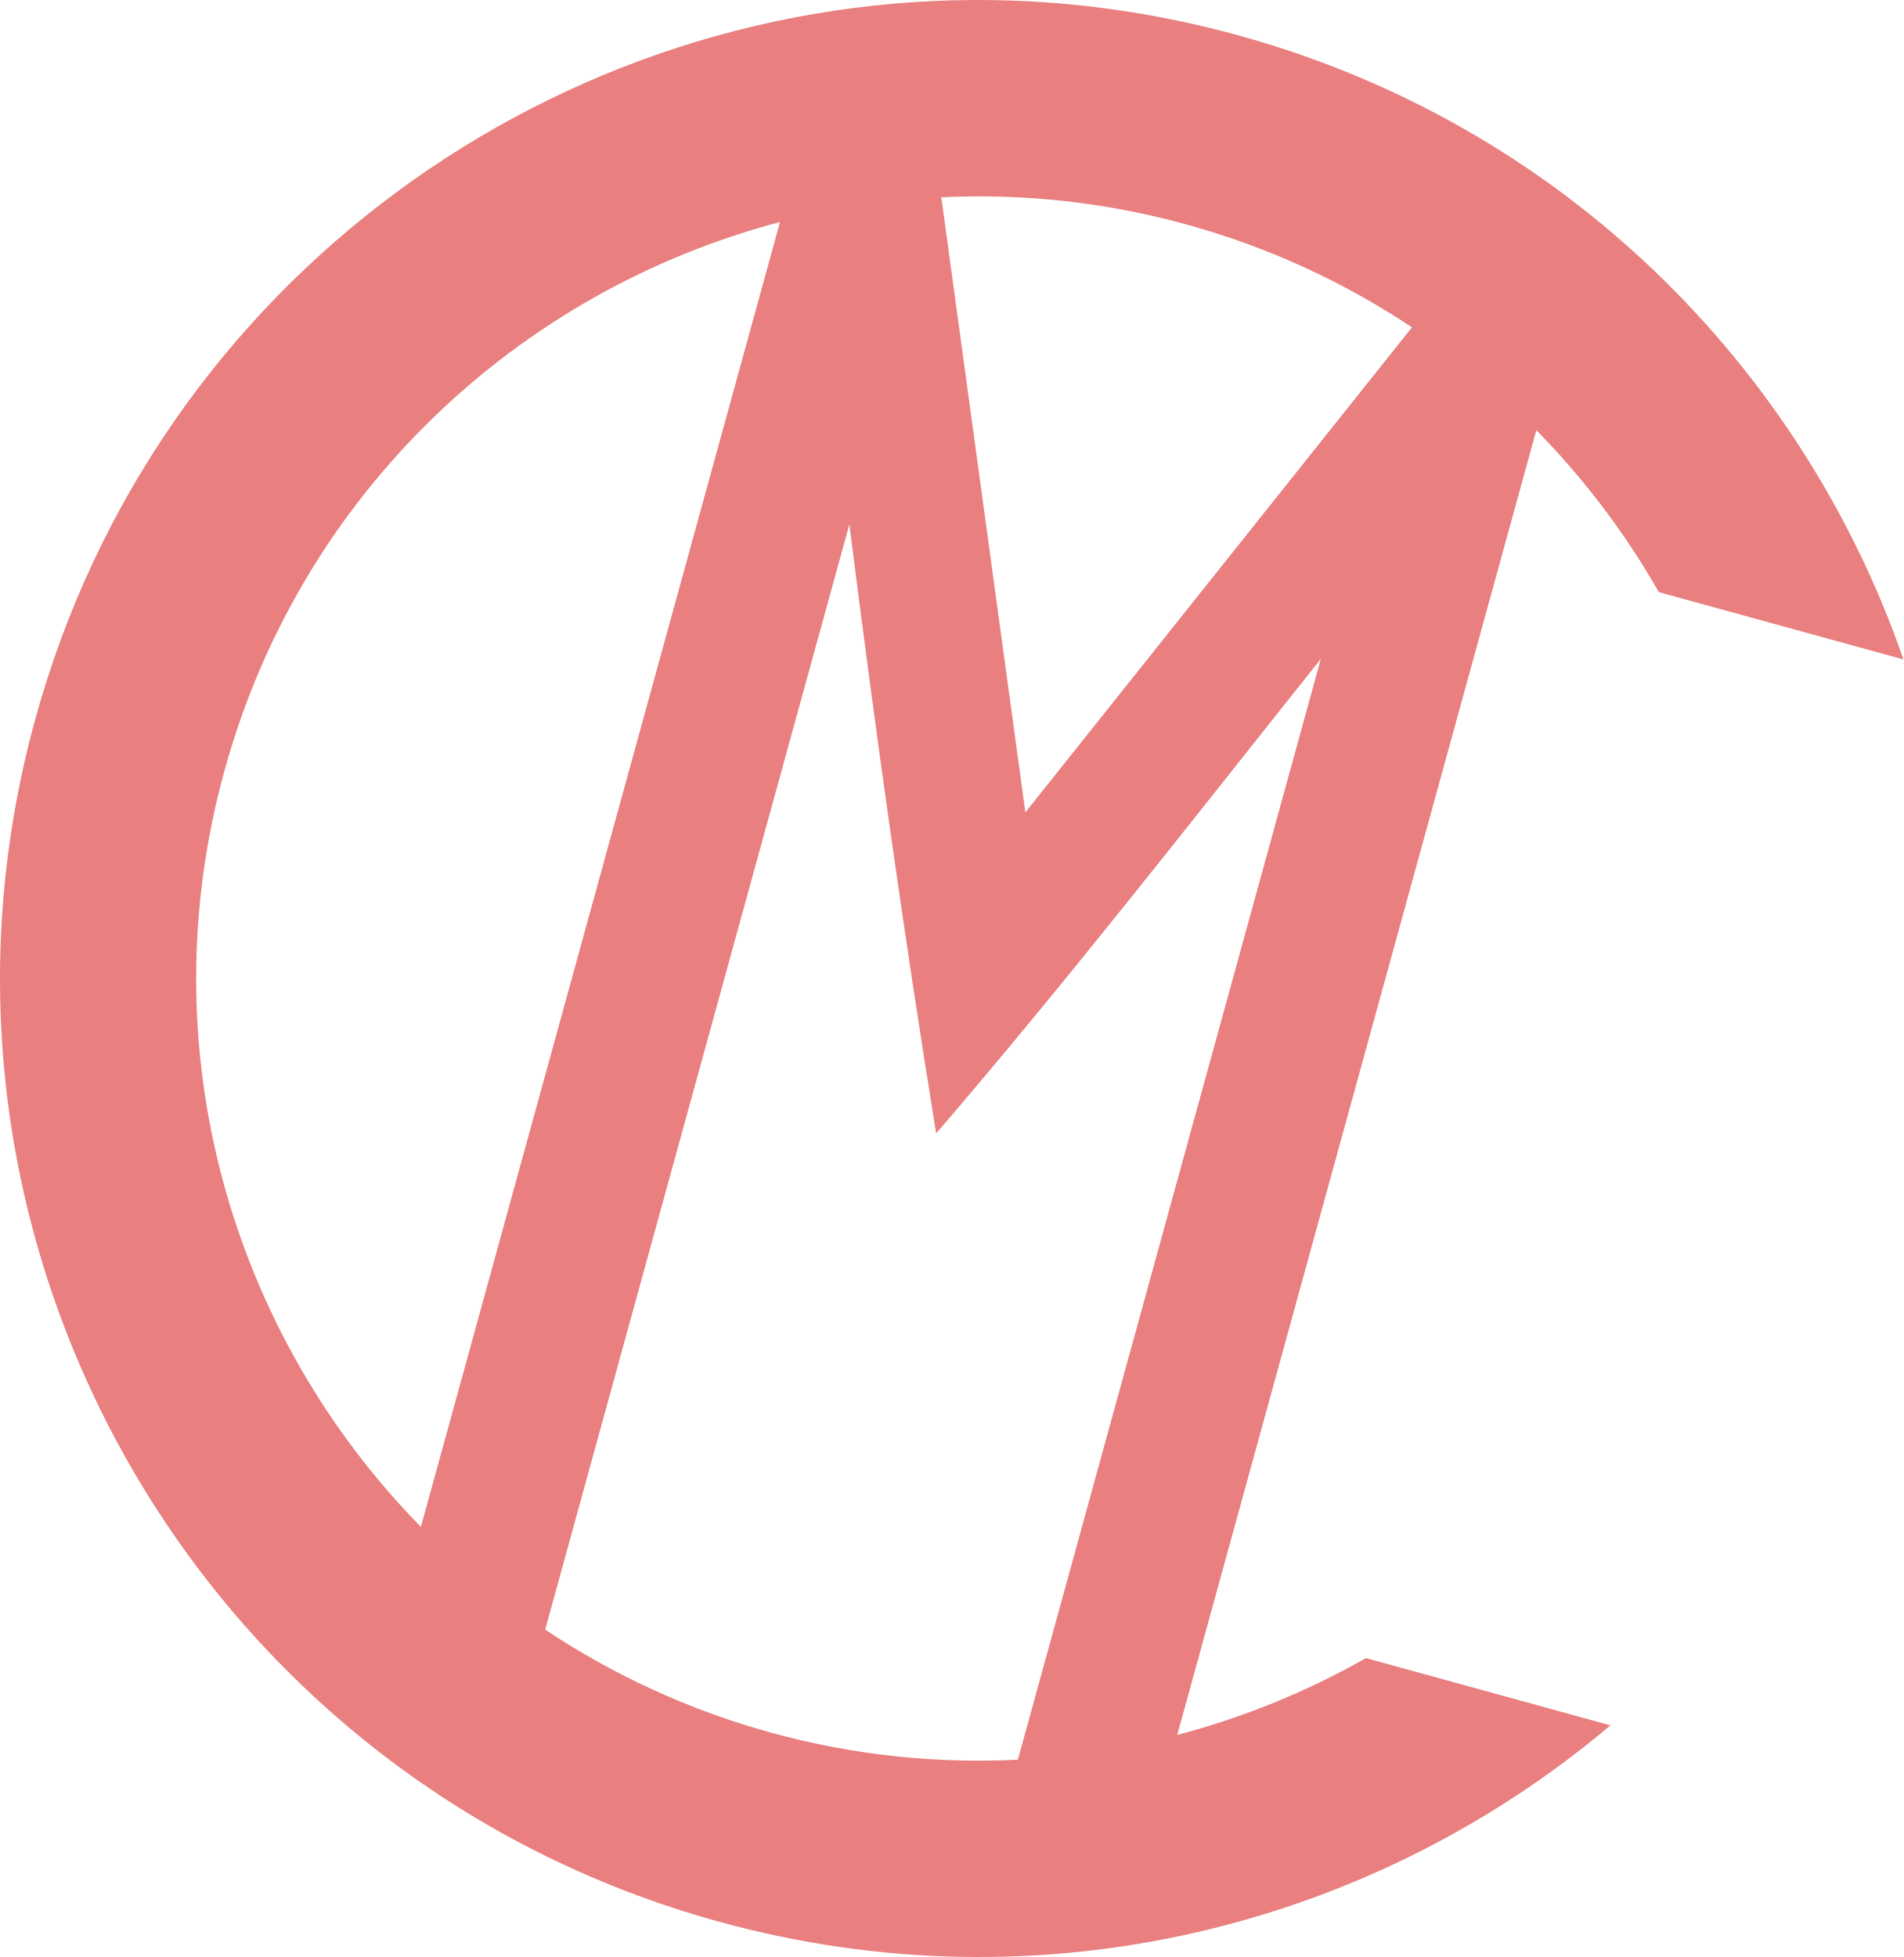
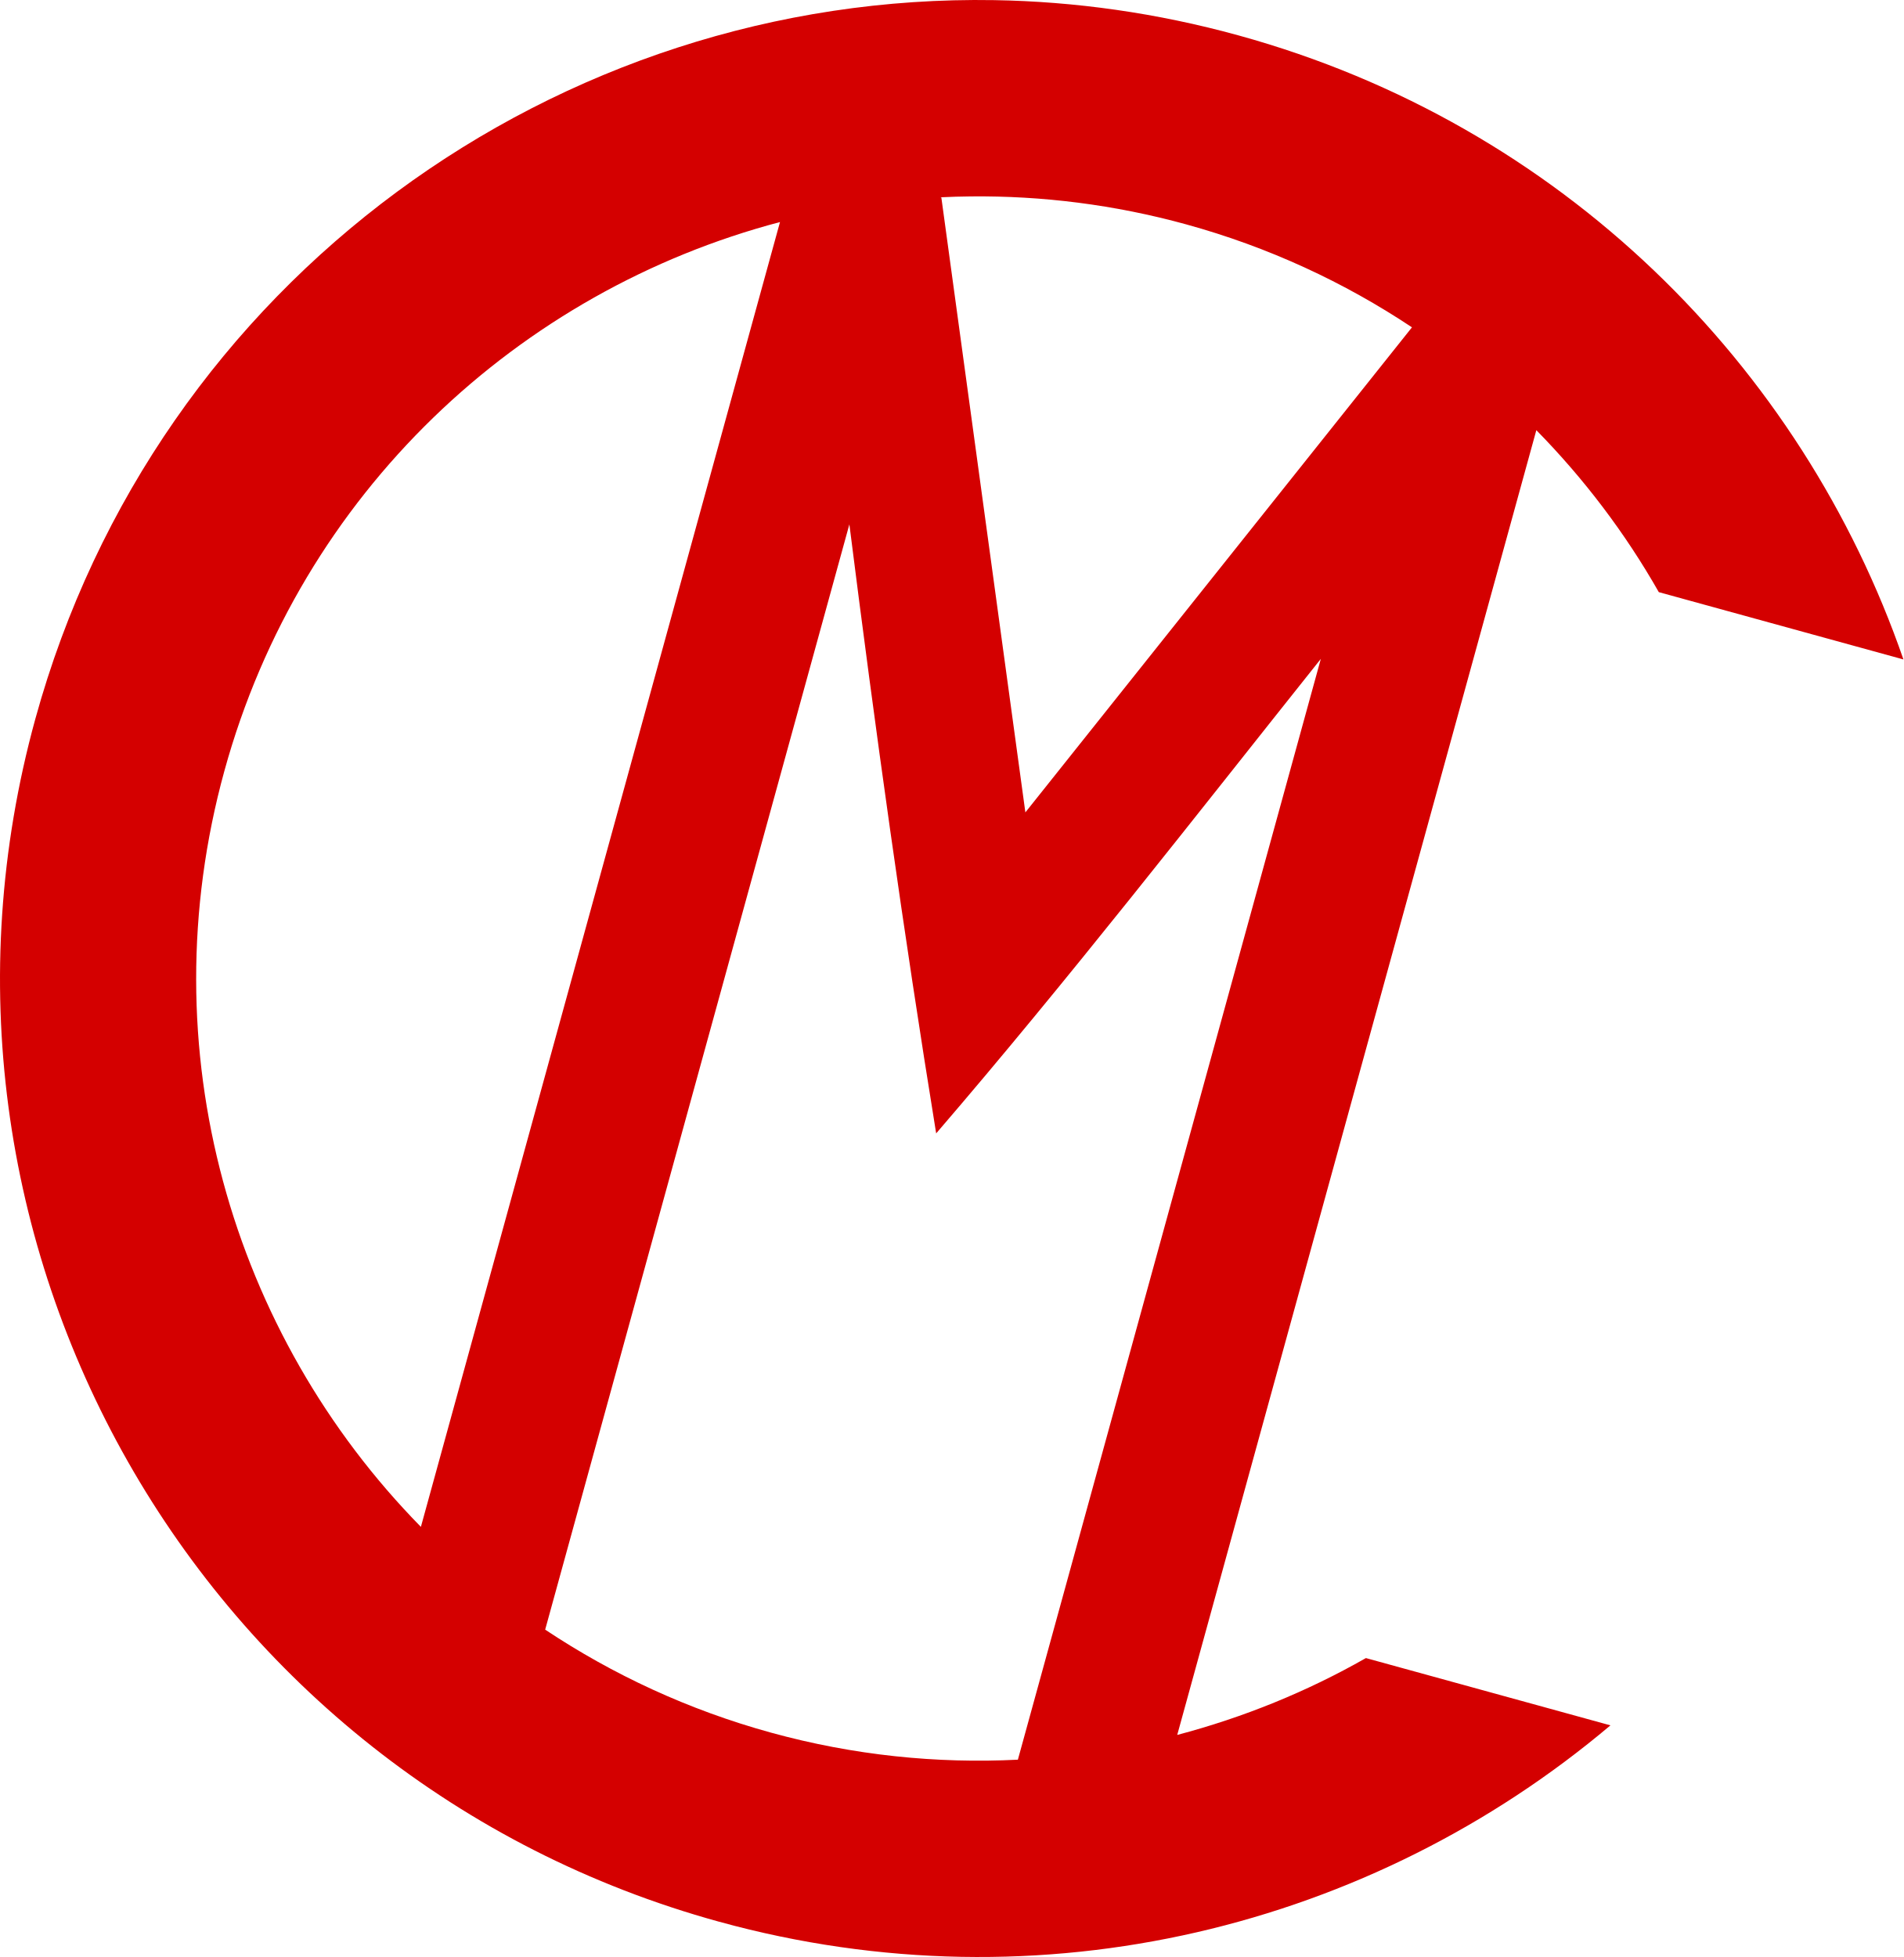
<svg xmlns="http://www.w3.org/2000/svg" version="1.1" id="svg833" xml:space="preserve" width="146.738" height="150.885" viewBox="0 0 146.738 150.885">
-   <defs id="defs837" />
  <g id="g841" transform="matrix(1.333333,0,0,-1.333333,-151.0928,969.442)">
    <g id="g843" transform="matrix(0.09641585,-0.0265327,0.0265327,0.09641585,-172.3309,67.89348)">
-       <path transform="matrix(7.231189,1.989953,1.989953,-7.231189,1005.119,7113.525)" d="M 76.65,0.01 C 43.061,-0.552 12.048,21.544 2.723,55.432 -8.329,95.593 15.269,137.112 55.432,148.164 c 24.92,6.858 50.356,0.366 68.719,-15.139 l -18.852,-5.188 c -4.552,2.595 -9.445,4.581 -14.545,5.926 L 118.438,33.166 c 3.682,3.751 6.862,7.948 9.441,12.488 l 18.859,5.189 C 138.885,28.148 120.36,9.576 95.455,2.723 89.18,0.996 82.871,0.114 76.65,0.01 Z M 74.848,15.143 c 5.478,-0.055 11.05,0.63 16.596,2.156 6.363,1.751 12.195,4.471 17.406,7.938 l -29.803,37.398 -6.477,-47.404 -0.064,-0.02 c 0.778,-0.038 1.559,-0.061 2.342,-0.068 z M 60.131,17.119 32.447,117.721 C 17.888,102.886 11.385,80.925 17.297,59.441 23.209,37.956 40.031,22.417 60.131,17.119 Z m 5.348,23.309 c 1.989,15.779 4.164,31.399 6.691,46.957 C 82.411,75.478 92.013,63.111 101.824,50.799 L 78.469,135.672 c -6.254,0.313 -12.661,-0.332 -19.027,-2.084 -6.367,-1.752 -12.202,-4.475 -17.414,-7.943 z" style="fill:#d40000;fill-opacity:0.5;fill-rule:nonzero;stroke:none;stroke-width:0.133" id="path845" />
+       <path transform="matrix(7.231189,1.989953,1.989953,-7.231189,1005.119,7113.525)" d="M 76.65,0.01 C 43.061,-0.552 12.048,21.544 2.723,55.432 -8.329,95.593 15.269,137.112 55.432,148.164 c 24.92,6.858 50.356,0.366 68.719,-15.139 l -18.852,-5.188 c -4.552,2.595 -9.445,4.581 -14.545,5.926 L 118.438,33.166 c 3.682,3.751 6.862,7.948 9.441,12.488 l 18.859,5.189 C 138.885,28.148 120.36,9.576 95.455,2.723 89.18,0.996 82.871,0.114 76.65,0.01 Z M 74.848,15.143 c 5.478,-0.055 11.05,0.63 16.596,2.156 6.363,1.751 12.195,4.471 17.406,7.938 l -29.803,37.398 -6.477,-47.404 -0.064,-0.02 c 0.778,-0.038 1.559,-0.061 2.342,-0.068 z M 60.131,17.119 32.447,117.721 C 17.888,102.886 11.385,80.925 17.297,59.441 23.209,37.956 40.031,22.417 60.131,17.119 Z m 5.348,23.309 c 1.989,15.779 4.164,31.399 6.691,46.957 C 82.411,75.478 92.013,63.111 101.824,50.799 L 78.469,135.672 c -6.254,0.313 -12.661,-0.332 -19.027,-2.084 -6.367,-1.752 -12.202,-4.475 -17.414,-7.943 z" fill="#d40000" id="path845" />
    </g>
  </g>
</svg>
